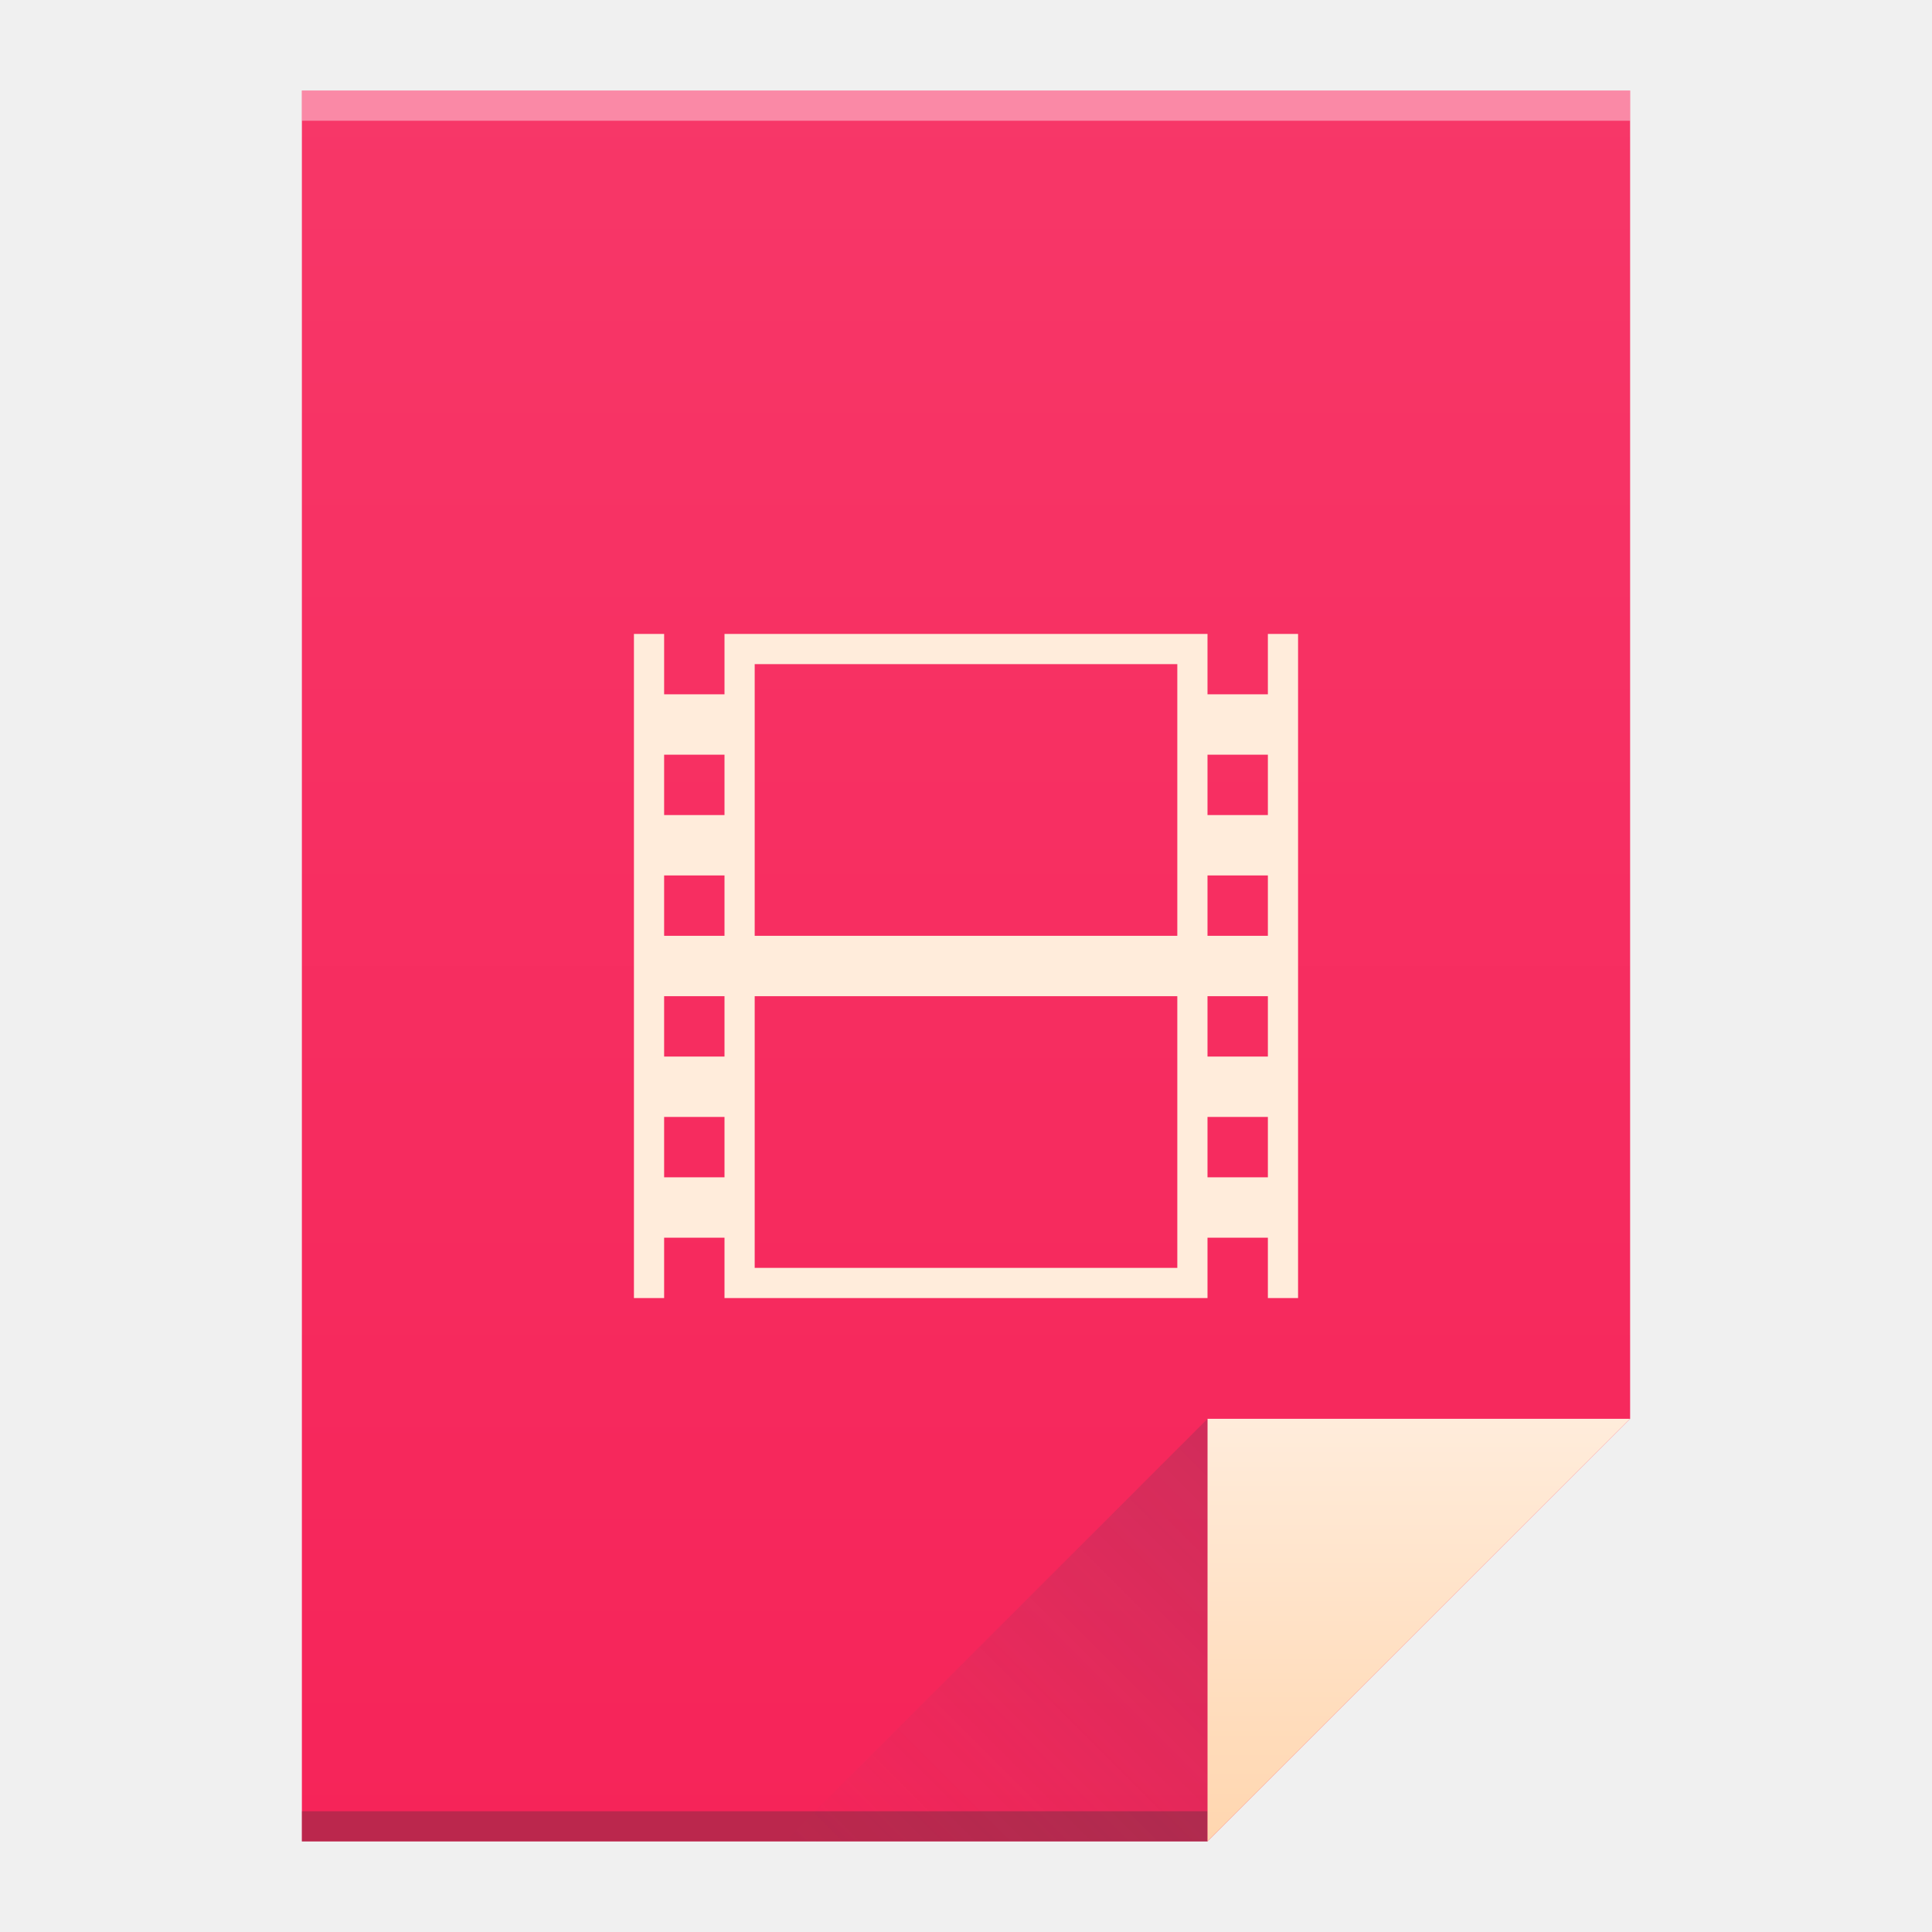
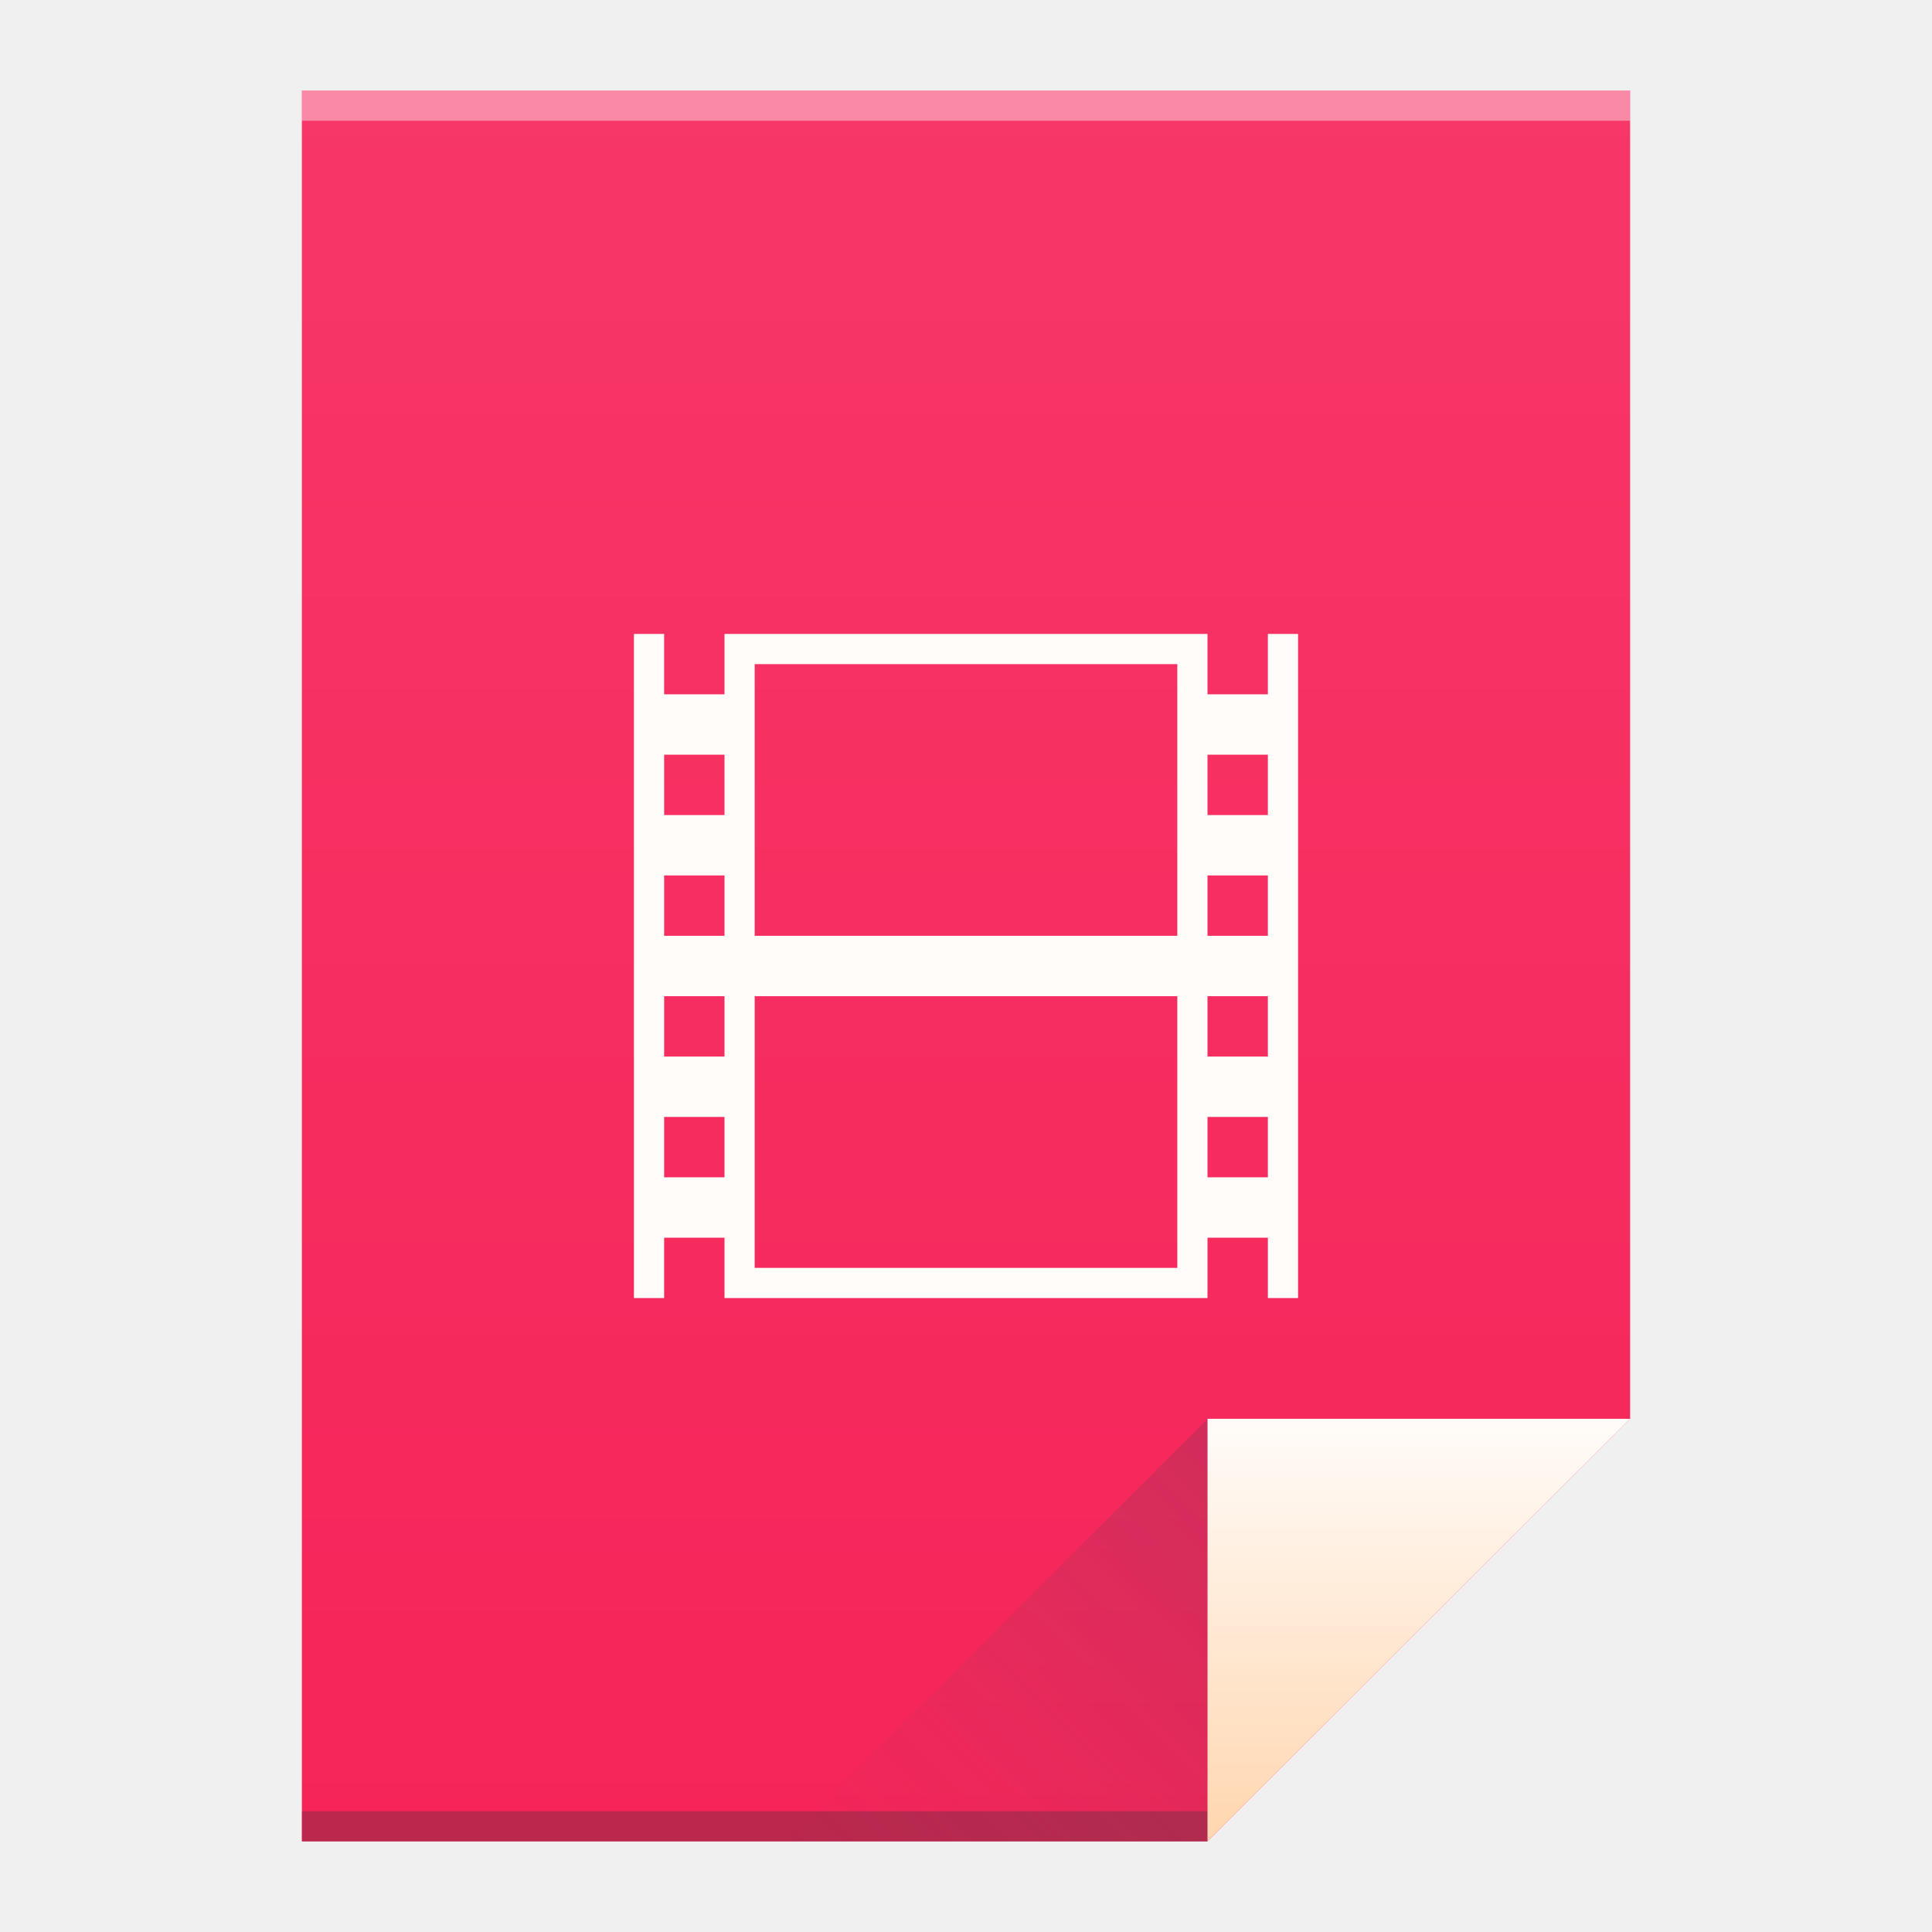
<svg xmlns="http://www.w3.org/2000/svg" xmlns:xlink="http://www.w3.org/1999/xlink" viewBox="0 0 64 64" id="svg2" version="1.1" width="64" height="64">
  <defs id="defs4">
    <linearGradient xlink:href="#linearGradient4300-3" id="linearGradient4306" x1="32" y1="61" x2="32" y2="3" gradientUnits="userSpaceOnUse" />
    <linearGradient gradientTransform="matrix(1,0,0,-1,-14,78)" xlink:href="#linearGradient4410" id="linearGradient4427" x1="54" y1="31" x2="40" y2="17" gradientUnits="userSpaceOnUse" />
    <linearGradient id="linearGradient4410">
      <stop style="stop-color:#383e51;stop-opacity:1" offset="0" id="stop4412" />
      <stop style="stop-color:#655c6f;stop-opacity:0" offset="1" id="stop4414" />
    </linearGradient>
    <linearGradient xlink:href="#linearGradient4351-2" id="linearGradient4357" x1="47" y1="61" x2="47" y2="47" gradientUnits="userSpaceOnUse" />
    <linearGradient id="linearGradient4351-2">
      <stop id="stop4353-6" offset="0" style="stop-color:#ffd6af;stop-opacity:1" />
-       <stop id="stop4355-4" offset="1" style="stop-color:#ffecdb;stop-opacity:1" />
+       <stop id="stop4355-4" offset="1" style="stop-color:#fffcf9;stop-opacity:1" />
    </linearGradient>
    <linearGradient id="linearGradient4300-3">
      <stop id="stop4302-7" offset="0" style="stop-color:#f62459;stop-opacity:1" />
      <stop id="stop4304-8" offset="1" style="stop-color:#f73768;stop-opacity:1" />
    </linearGradient>
  </defs>
  <path style="fill:url(#linearGradient4306);fill-opacity:1.0;stroke:none" d="M 10 3 L 10 61 L 40 61 L 54 47 L 54 17 L 54 3 L 40 3 L 10 3 z " id="rect3500" />
  <rect style="opacity:1;fill:#2e3132;fill-opacity:0.294;stroke:none" id="rect4169" width="30" height="1" x="10" y="60" />
  <rect style="opacity:1;fill:#ffffff;fill-opacity:0.41;stroke:none" id="rect4236" width="44" height="1" x="10" y="3" />
  <path style="fill:url(#linearGradient4357);fill-opacity:1.0;fill-rule:evenodd;stroke:none;stroke-width:1px;stroke-linecap:butt;stroke-linejoin:miter;stroke-opacity:1" d="M 54,47 40,61 40,47 Z" id="path4314" />
  <path id="path4320" d="M 26,61 40,47 40,61 Z" style="opacity:0.2;fill:url(#linearGradient4427);fill-opacity:1;fill-rule:evenodd;stroke:none;stroke-width:1px;stroke-linecap:butt;stroke-linejoin:miter;stroke-opacity:1" />
  <path style="opacity:1;fill:none;fill-opacity:1;stroke:none" d="m -7,21 -12,4 0,13.545 L -15,37 -15,26 -7,24.285 -7,40.334 -19,39 l 12,4 6,-2 0,-18 -6,-2 z" id="rect4323" />
-   <path style="opacity:1;fill:#ffecdb;fill-opacity:1;stroke:none" d="M 21 21 L 21 43 L 22 43 L 22 41 L 24 41 L 24 43 L 25 43 L 39 43 L 40 43 L 40 41 L 42 41 L 42 43 L 43 43 L 43 21 L 42 21 L 42 23 L 40 23 L 40 21 L 24 21 L 24 23 L 22 23 L 22 21 L 21 21 z M 25 22 L 39 22 L 39 31 L 25 31 L 25 22 z M 22 25 L 24 25 L 24 27 L 22 27 L 22 25 z M 40 25 L 42 25 L 42 27 L 40 27 L 40 25 z M 22 29 L 24 29 L 24 31 L 22 31 L 22 29 z M 40 29 L 42 29 L 42 31 L 40 31 L 40 29 z M 22 33 L 24 33 L 24 35 L 22 35 L 22 33 z M 25 33 L 39 33 L 39 42 L 25 42 L 25 33 z M 40 33 L 42 33 L 42 35 L 40 35 L 40 33 z M 22 37 L 24 37 L 24 39 L 22 39 L 22 37 z M 40 37 L 42 37 L 42 39 L 40 39 L 40 37 z " id="rect4168" />
+   <path style="opacity:1;fill:#fffcf9;fill-opacity:1;stroke:none" d="M 21 21 L 21 43 L 22 43 L 22 41 L 24 41 L 24 43 L 25 43 L 39 43 L 40 43 L 40 41 L 42 41 L 42 43 L 43 43 L 43 21 L 42 21 L 42 23 L 40 23 L 40 21 L 24 21 L 24 23 L 22 23 L 22 21 L 21 21 z M 25 22 L 39 22 L 39 31 L 25 31 L 25 22 z M 22 25 L 24 25 L 24 27 L 22 27 L 22 25 z M 40 25 L 42 25 L 42 27 L 40 27 L 40 25 z M 22 29 L 24 29 L 24 31 L 22 31 L 22 29 z M 40 29 L 42 29 L 42 31 L 40 31 L 40 29 z M 22 33 L 24 33 L 24 35 L 22 35 L 22 33 z M 25 33 L 39 33 L 39 42 L 25 42 L 25 33 z M 40 33 L 42 33 L 42 35 L 40 35 L 40 33 z M 22 37 L 24 37 L 24 39 L 22 39 L 22 37 z M 40 37 L 42 37 L 42 39 L 40 39 L 40 37 z " id="rect4168" />
</svg>
